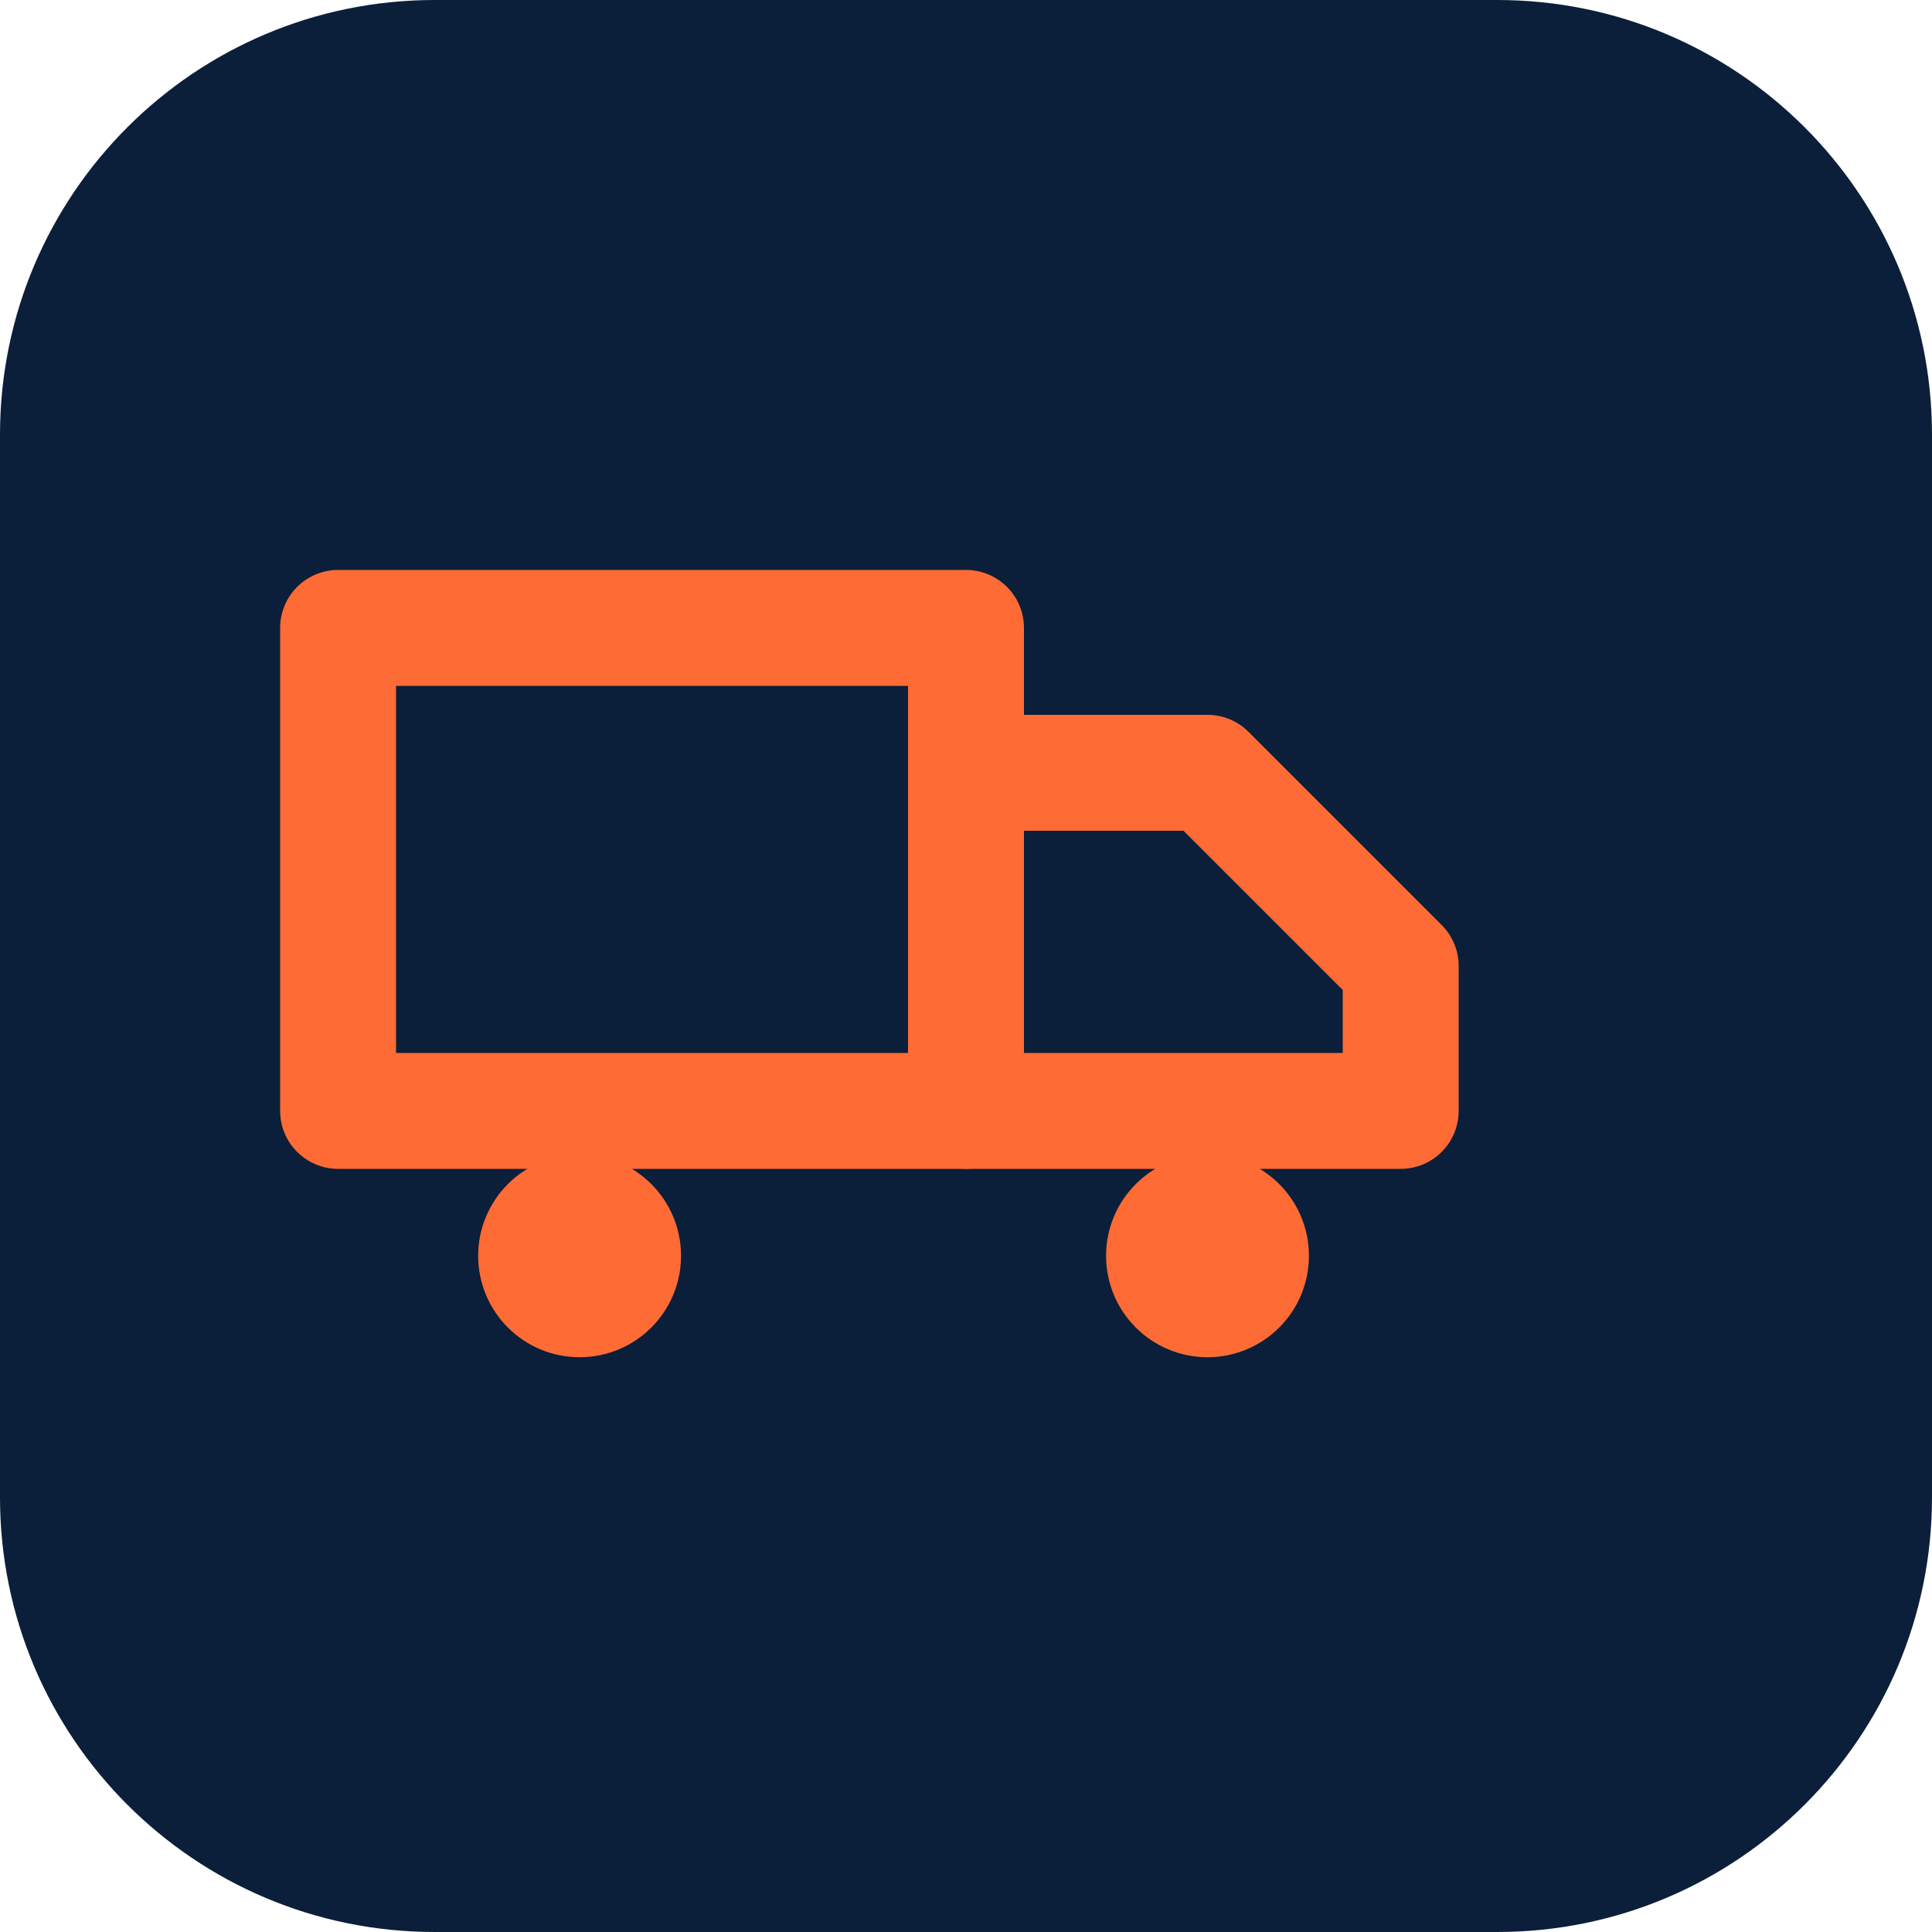
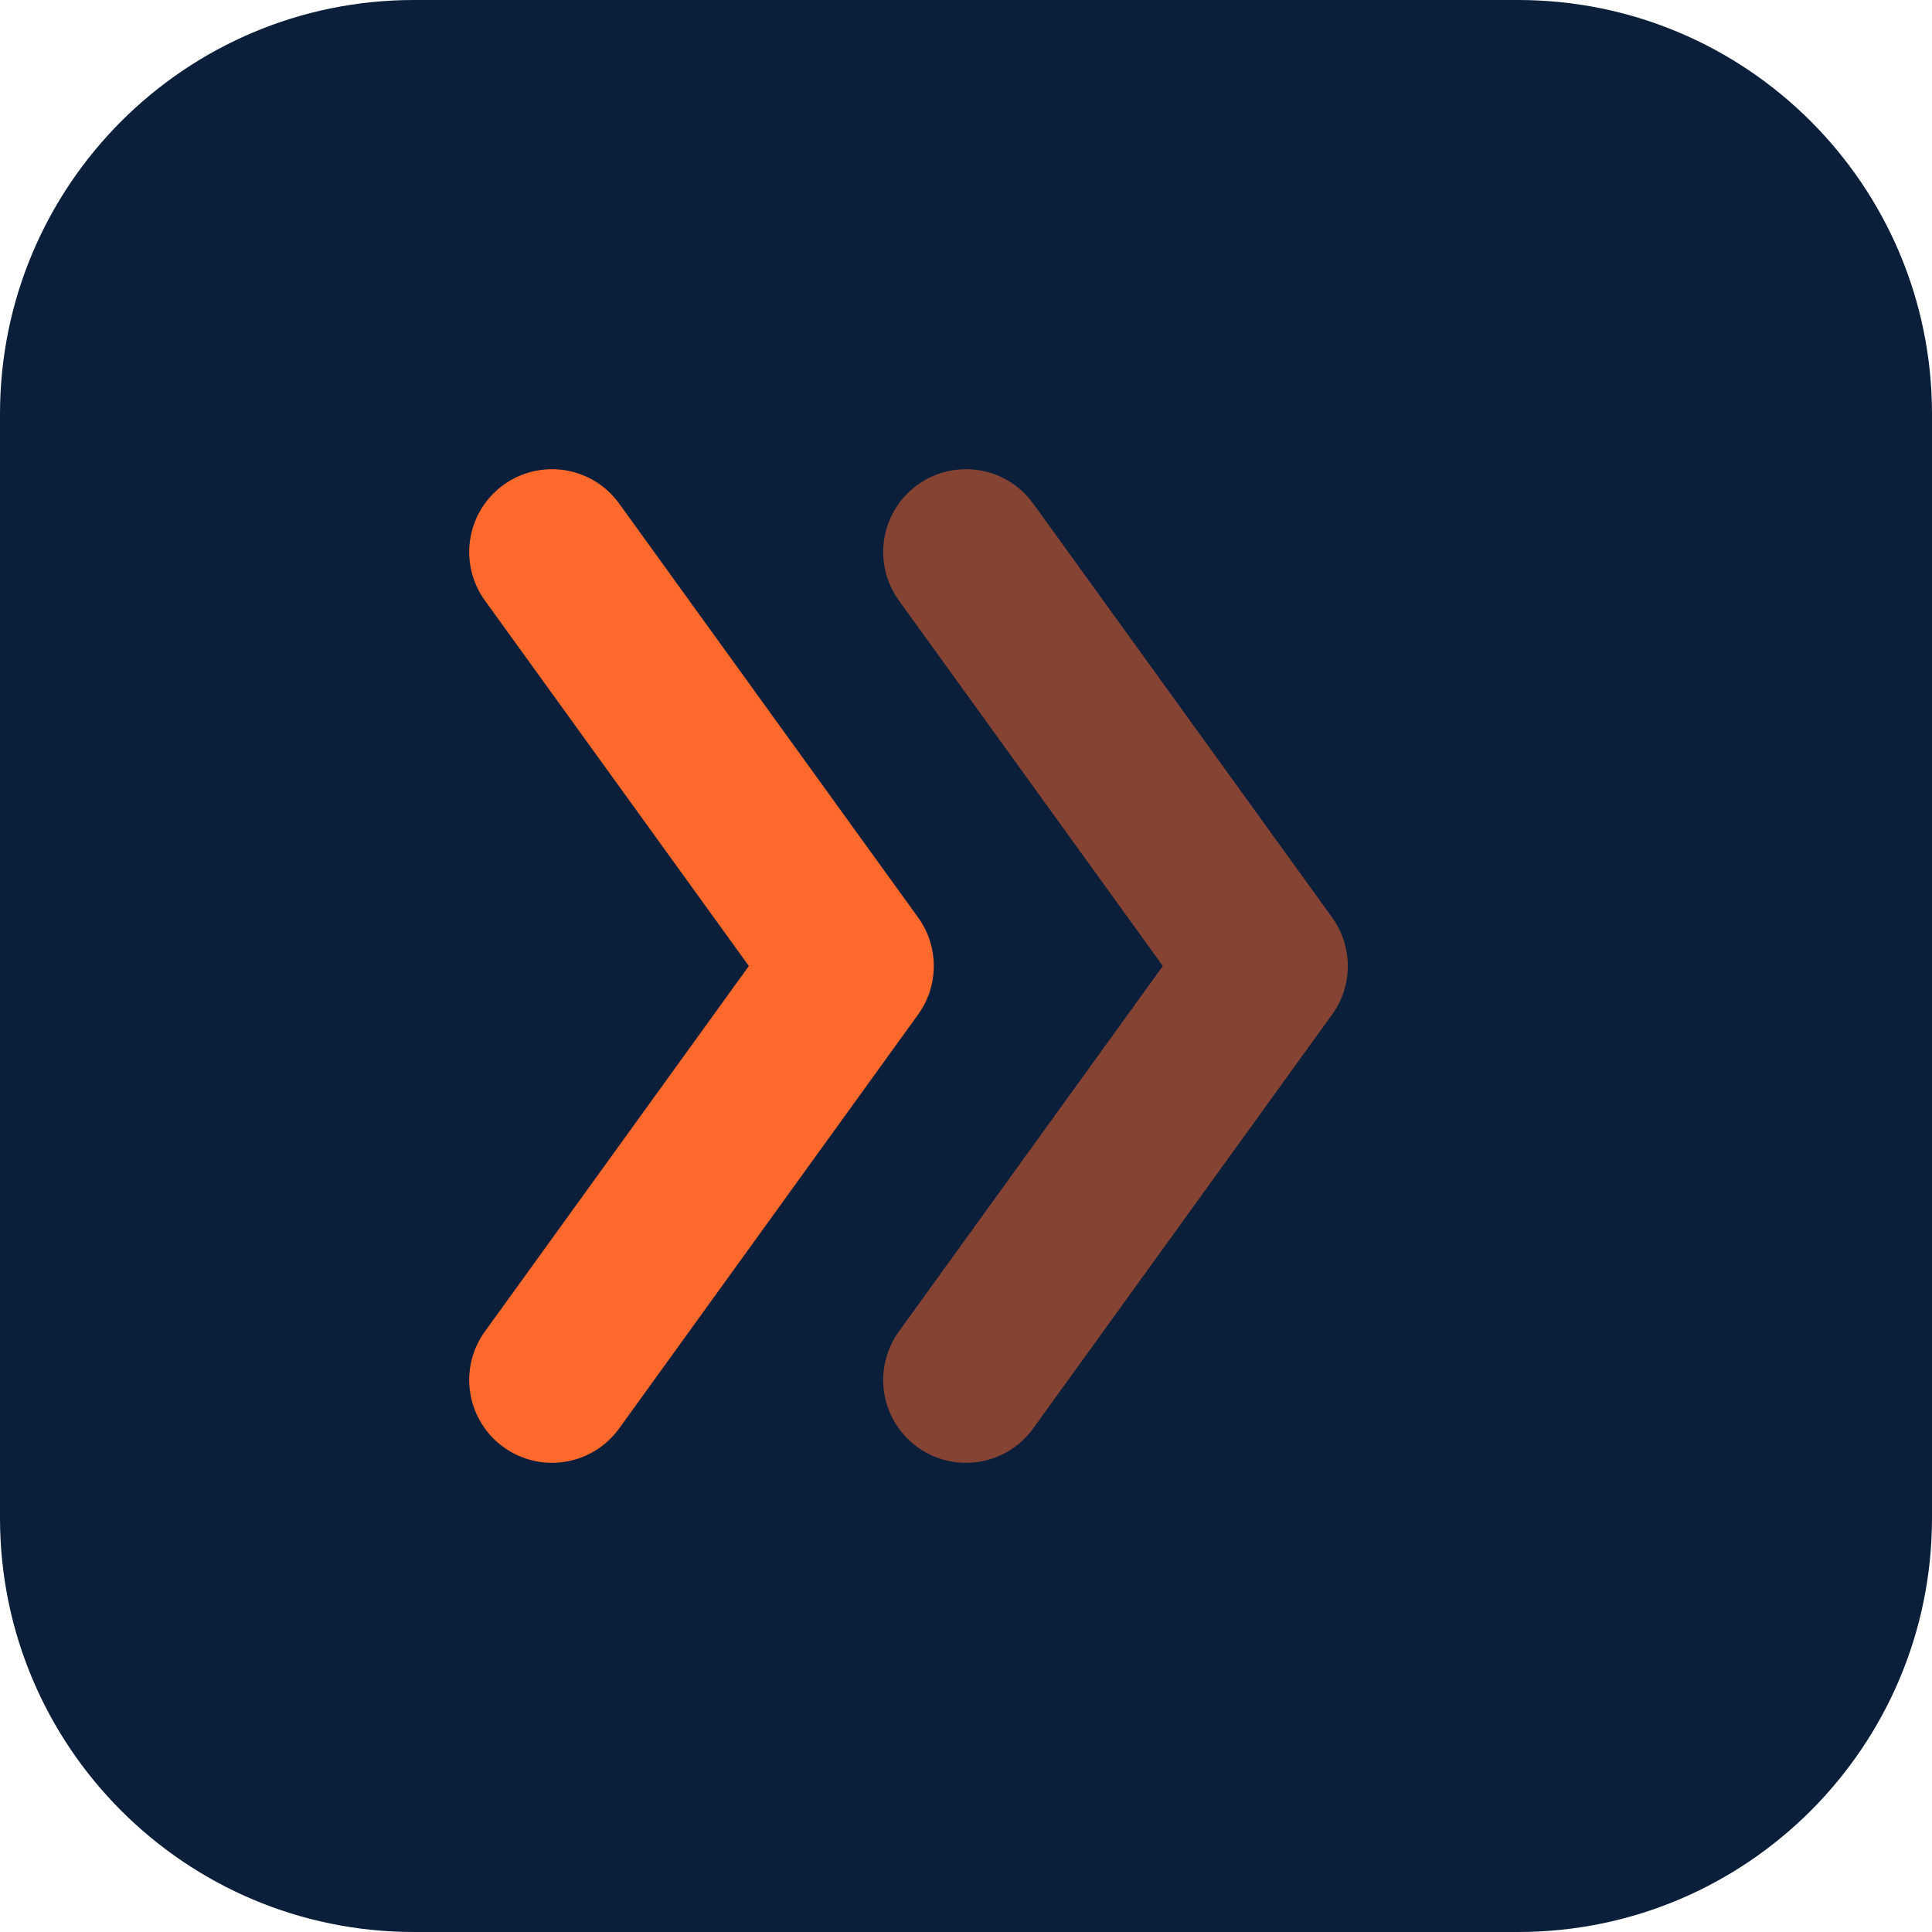
- <svg xmlns="http://www.w3.org/2000/svg" viewBox="0 0 40 40" width="40" height="40">
-   <rect width="40" height="40" rx="9" fill="#0B1F3A" />
-   <g fill="none" stroke="#FF6B35" stroke-width="2.4" stroke-linejoin="round" stroke-linecap="round">
-     <path d="M7 13h13v10H7z" />
-     <path d="M20 16h5l4 4v3h-9z" />
-     <circle cx="12" cy="26" r="2.1" fill="#FF6B35" stroke="none" />
-     <circle cx="25" cy="26" r="2.1" fill="#FF6B35" stroke="none" />
-   </g>
+ <svg xmlns="http://www.w3.org/2000/svg" viewBox="0 0 42 42" width="42" height="42">
+   <rect width="42" height="42" rx="9" fill="#0B1F3A" />
+   <path d="M12 12l6.5 9-6.5 9" fill="none" stroke="#FF6A2C" stroke-width="3.6" stroke-linecap="round" stroke-linejoin="round" />
+   <path d="M21 12l6.5 9-6.5 9" fill="none" stroke="#FF6A2C" stroke-width="3.6" stroke-linecap="round" stroke-linejoin="round" opacity="0.5" />
</svg>
